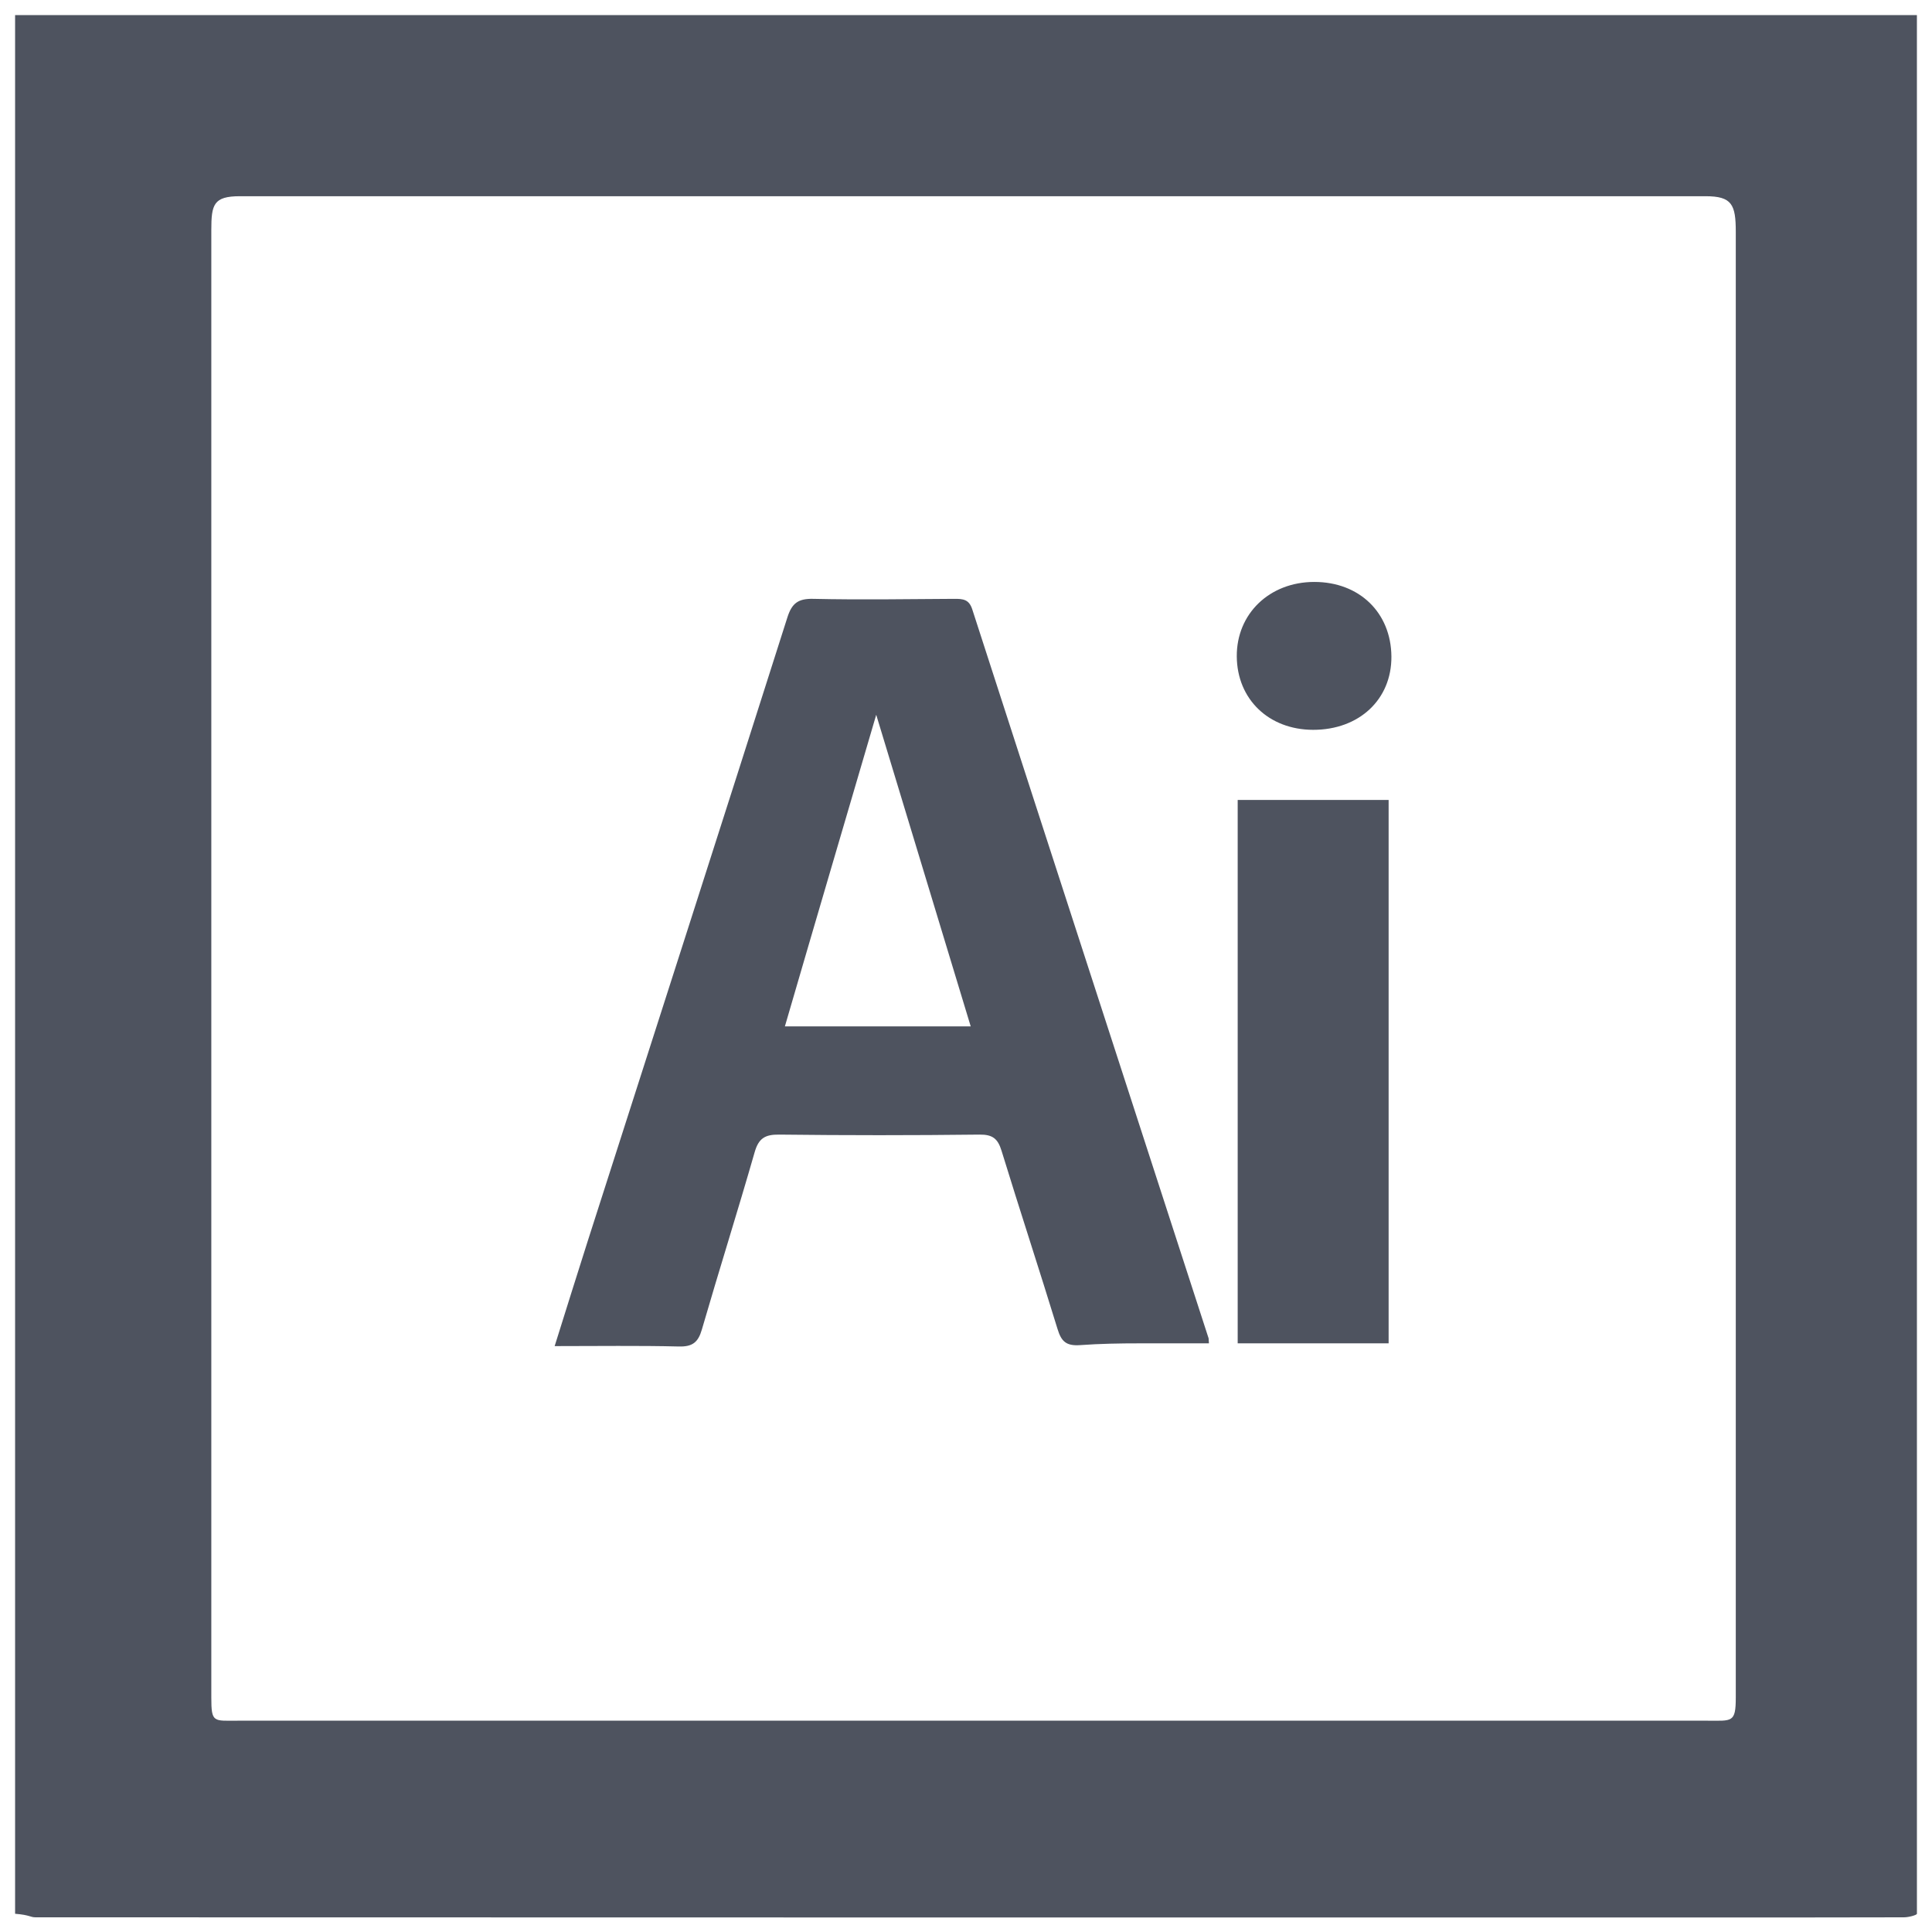
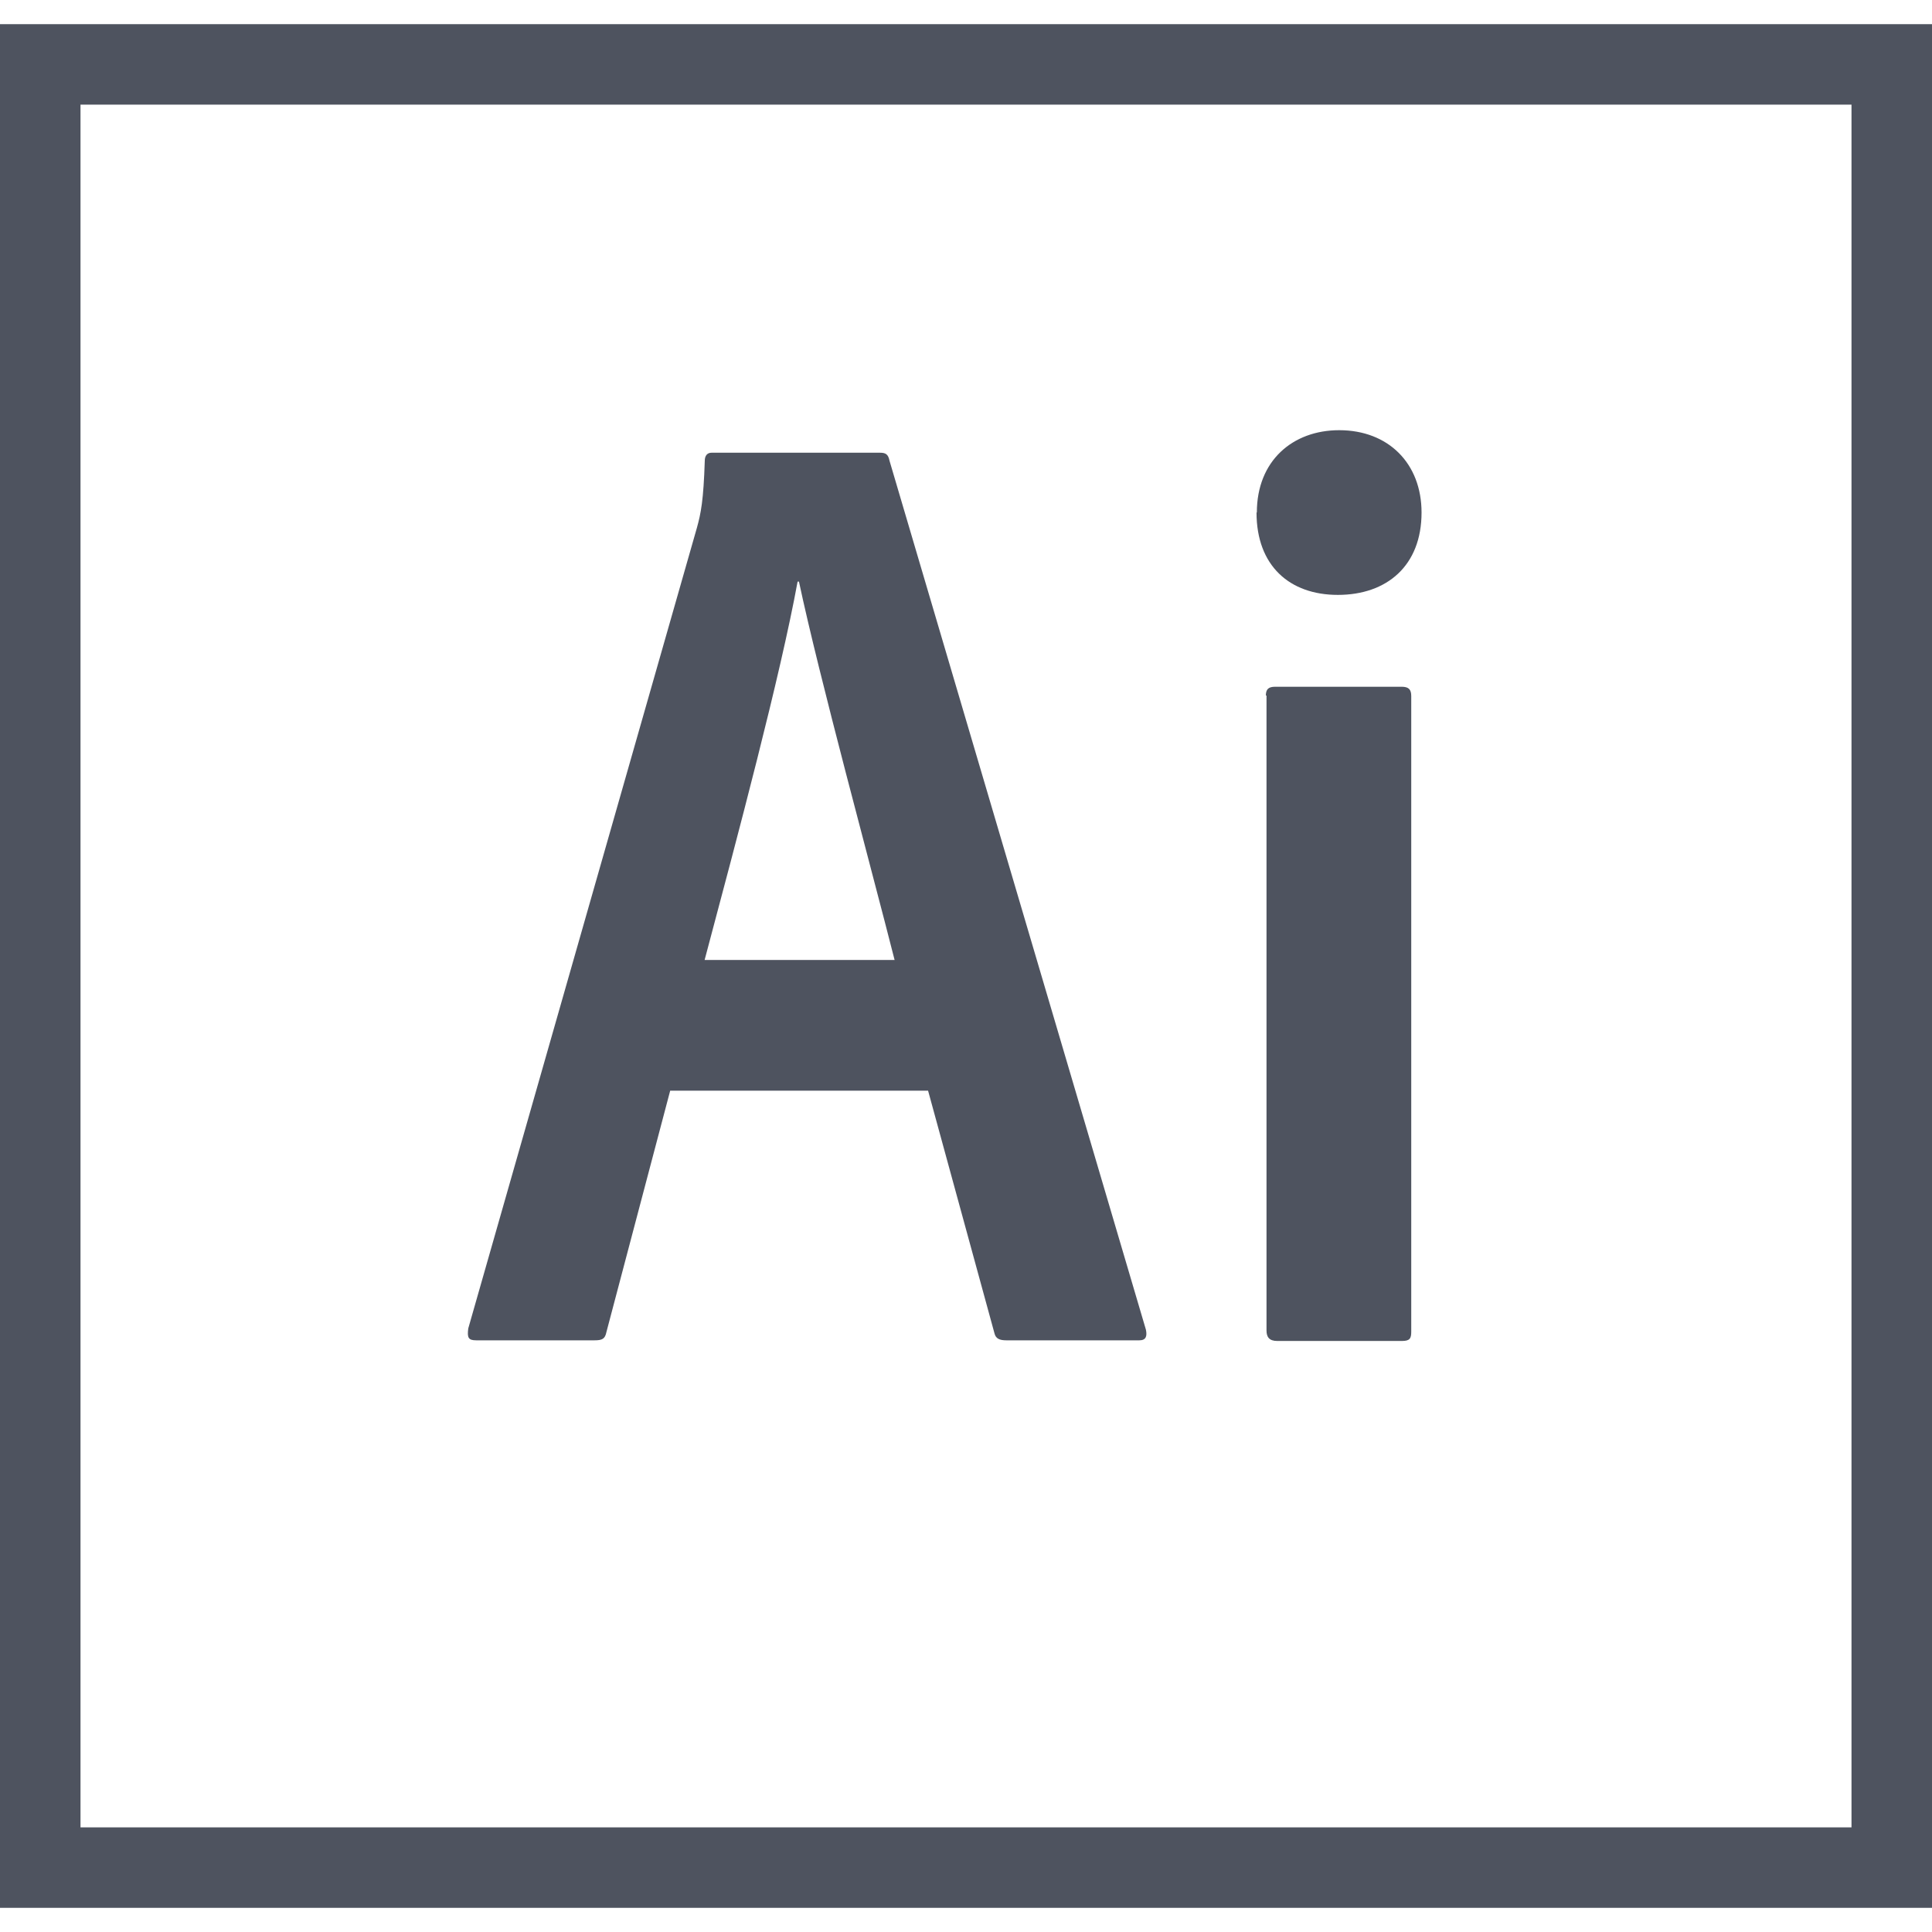
- <svg xmlns="http://www.w3.org/2000/svg" viewBox="0 0 128 128">
-   <path fill-rule="evenodd" clip-rule="evenodd" fill="#4e535f" d="M1 1v125.792c1 .082.99.235 1.359.235 36.269.011 72.665.011 108.934.011 4.994 0 9.859.004 14.854-.011.328-.001.854-.153.854-.235-.001-41.959-.001-83.792-.001-125.792h-126zm114 62.914v48.551c0 1.688-.253 1.535-1.88 1.535h-97.349c-1.627 0-1.771.154-1.771-1.534v-97.226c0-1.689.144-2.24 1.894-2.24h97.103c1.751 0 2.003.551 2.003 2.363v48.551zM64.414 40.368c-.214-.662-.612-.696-1.193-.693-3.114.019-6.229.069-9.341 0-.984-.021-1.411.274-1.715 1.233-4.385 13.785-8.817 27.561-13.233 41.336-.72 2.246-1.417 4.501-2.185 6.939 2.911 0 5.571-.04 8.229.026.903.022 1.279-.275 1.525-1.126 1.138-3.924 2.37-7.821 3.497-11.748.265-.926.694-1.176 1.625-1.165 4.424.052 8.85.052 13.274 0 .861-.01 1.211.268 1.455 1.062 1.213 3.949 2.502 7.874 3.714 11.823.251.816.566 1.13 1.507 1.062 1.303-.095 2.619-.117 3.93-.117h4.592l-.021-.331c-5.222-16.107-10.451-32.19-15.66-48.301zm-12.413 27.632c2.037-7 4.059-13.848 6.051-20.644 2.053 6.772 4.141 13.644 6.26 20.644h-12.311zM82 89h10v-36h-10v36zM87.071 38.555c-2.963.003-5.151 2.107-5.131 4.936.02 2.837 2.122 4.857 5.057 4.862 3.051.004 5.208-2.015 5.187-4.856-.022-2.91-2.127-4.945-5.113-4.942z" />
+ <svg xmlns="http://www.w3.org/2000/svg" width="24" height="24" preserveAspectRatio="xMidYMid meet" viewBox="0 0 24 24" style="-ms-transform: rotate(360deg); -webkit-transform: rotate(360deg); transform: rotate(360deg);">
+   <path d="M0 .3v23.4h24V.3H0zm1 1h22v21.4H1V1.3zm7.325 12.25l-.792 2.998c-.017.083-.05.102-.148.102H5.917c-.1 0-.115-.033-.1-.148l2.84-9.945c.05-.18.082-.338.098-.833c0-.066.033-.1.083-.1h2.096c.066 0 .1.018.116.1l3.185 10.794c.017.083 0 .132-.083.132h-1.65c-.083 0-.132-.02-.148-.086l-.825-3.015H8.322zm2.788-1.625c-.28-1.106-.94-3.528-1.188-4.7h-.017c-.214 1.17-.742 3.15-1.155 4.7h2.36zm4.5-5.558c0-.643.445-1.023 1.023-1.023c.61 0 1.023.412 1.023 1.023c0 .66-.43 1.023-1.04 1.023c-.6 0-1.01-.363-1.01-1.023zm.112 2.274c0-.08.033-.11.116-.11h1.57c.088 0 .12.033.12.116v7.895c0 .083-.016.116-.115.116h-1.55c-.1 0-.133-.05-.133-.13V8.64z" fill="#4e535f" />
+   <rect x="0" y="0" width="24" height="24" fill="rgba(0, 0, 0, 0)" />
</svg>
